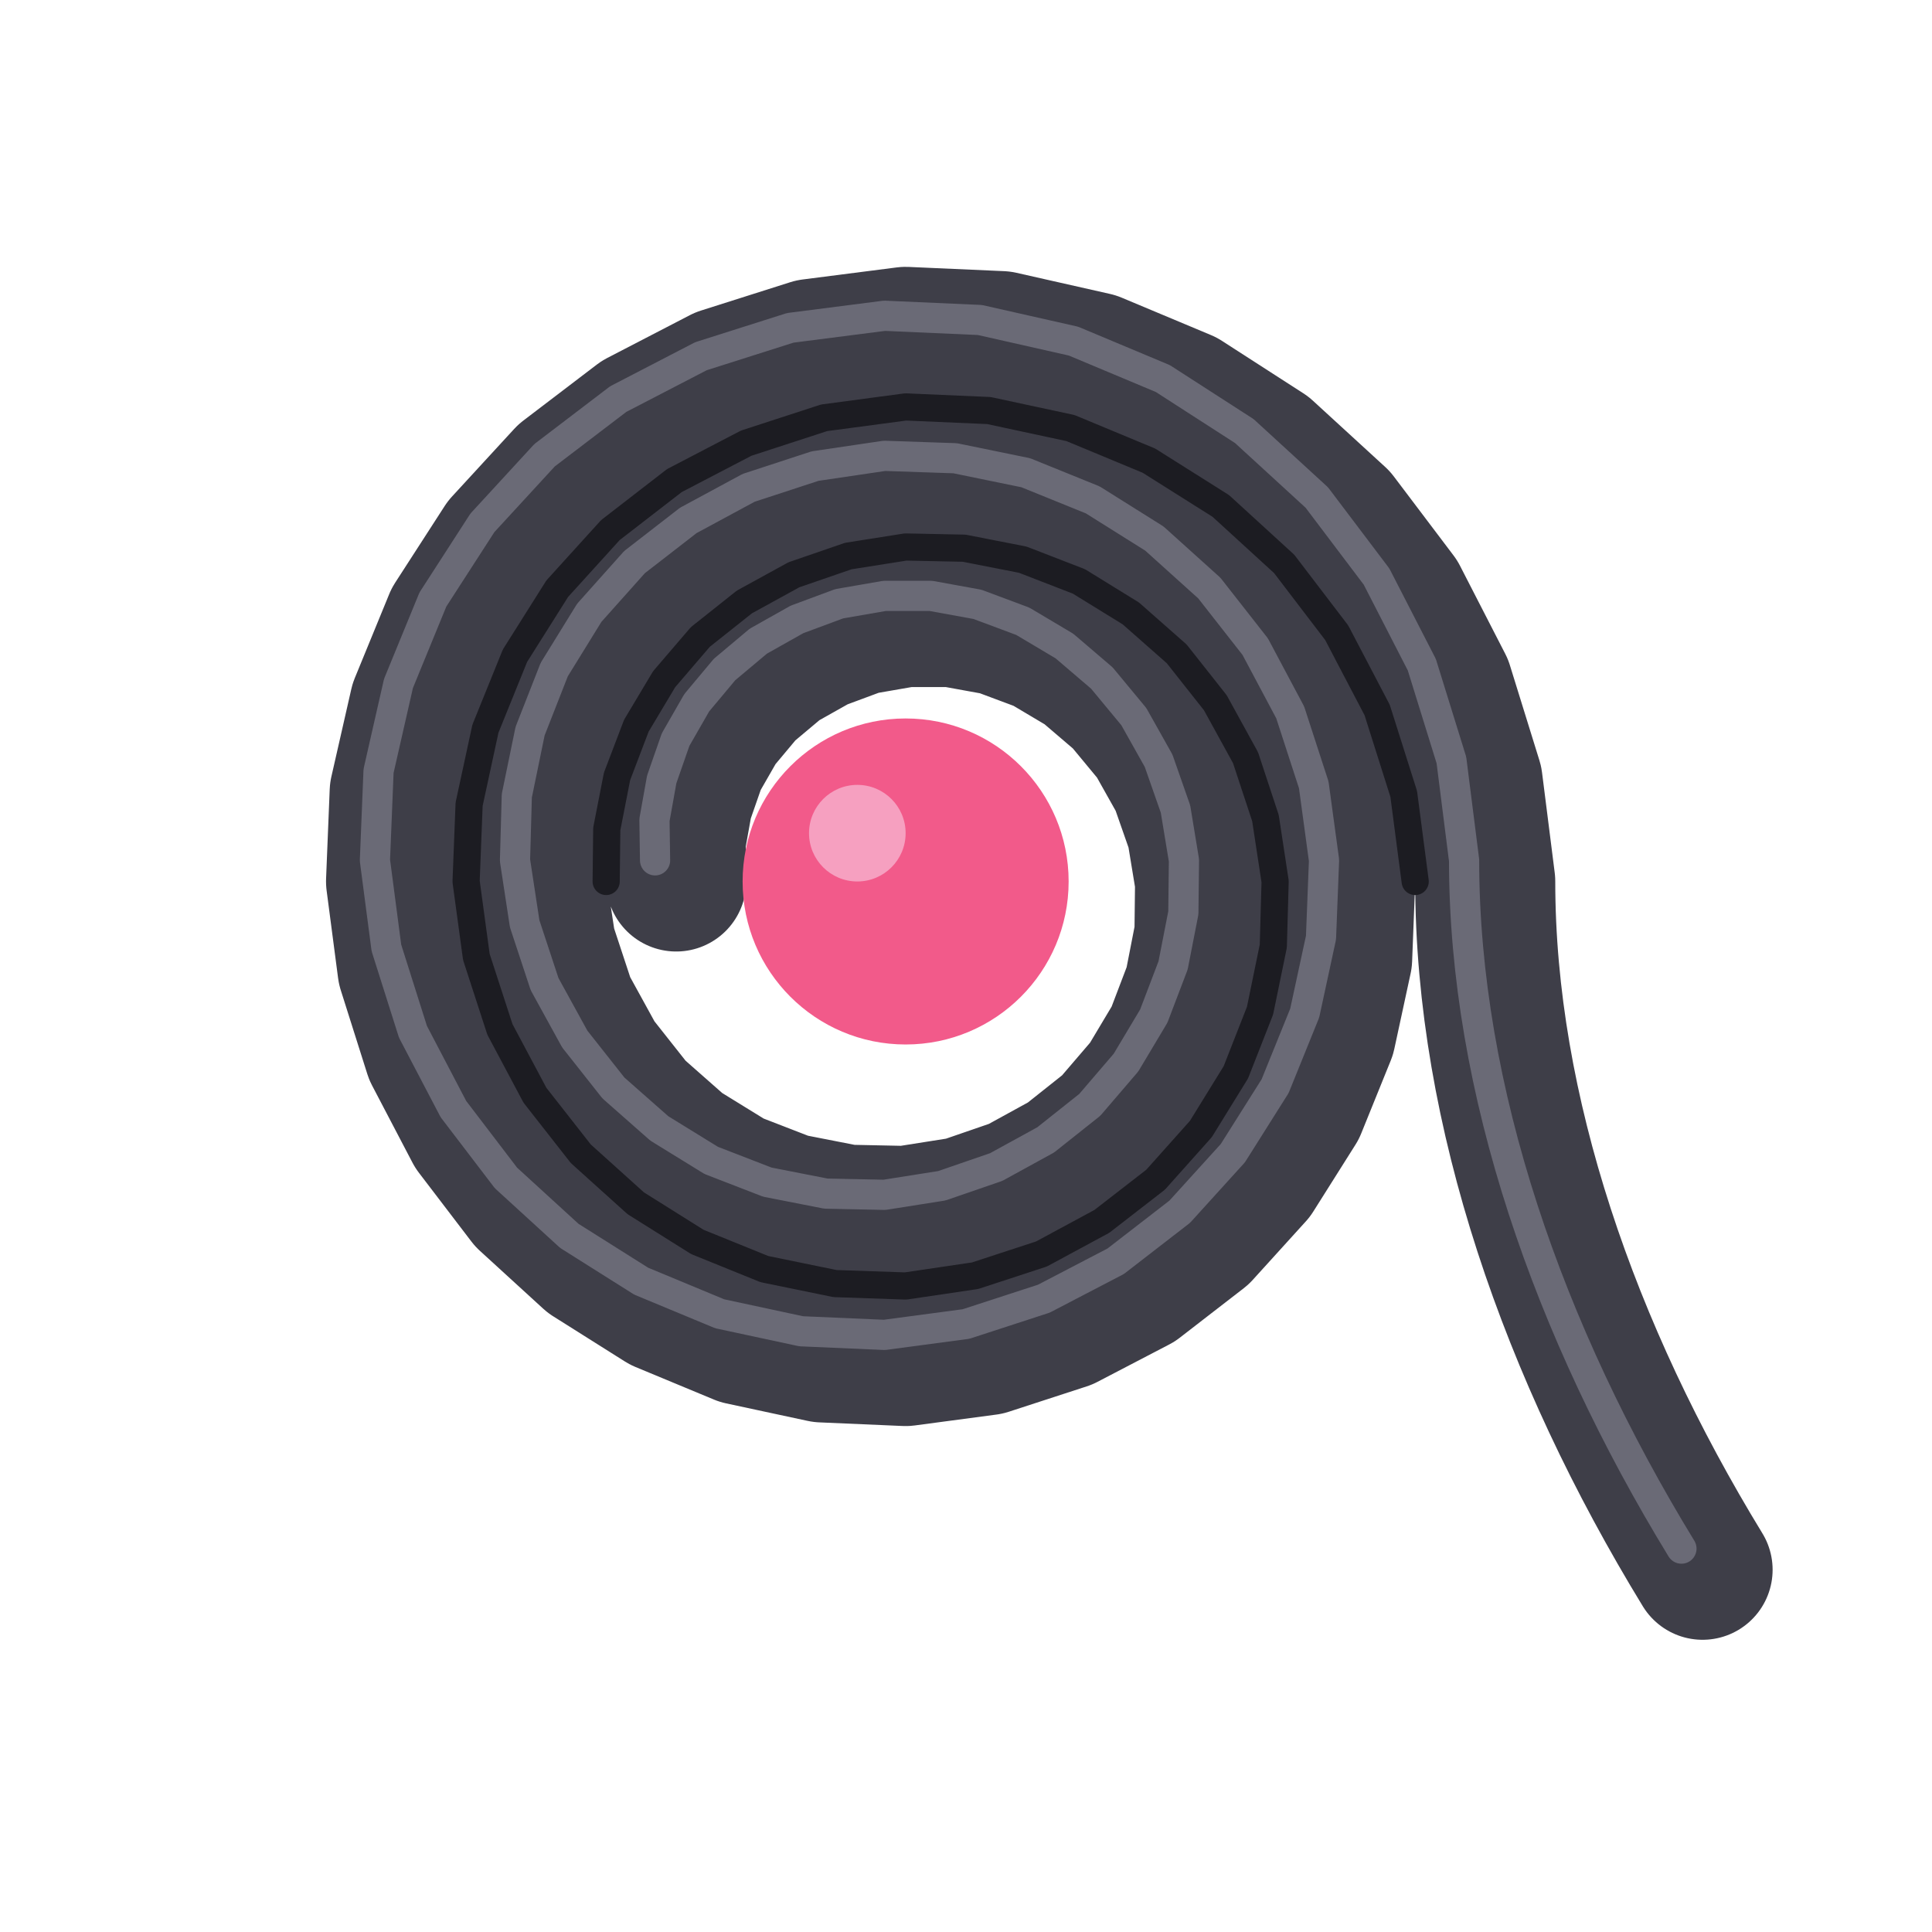
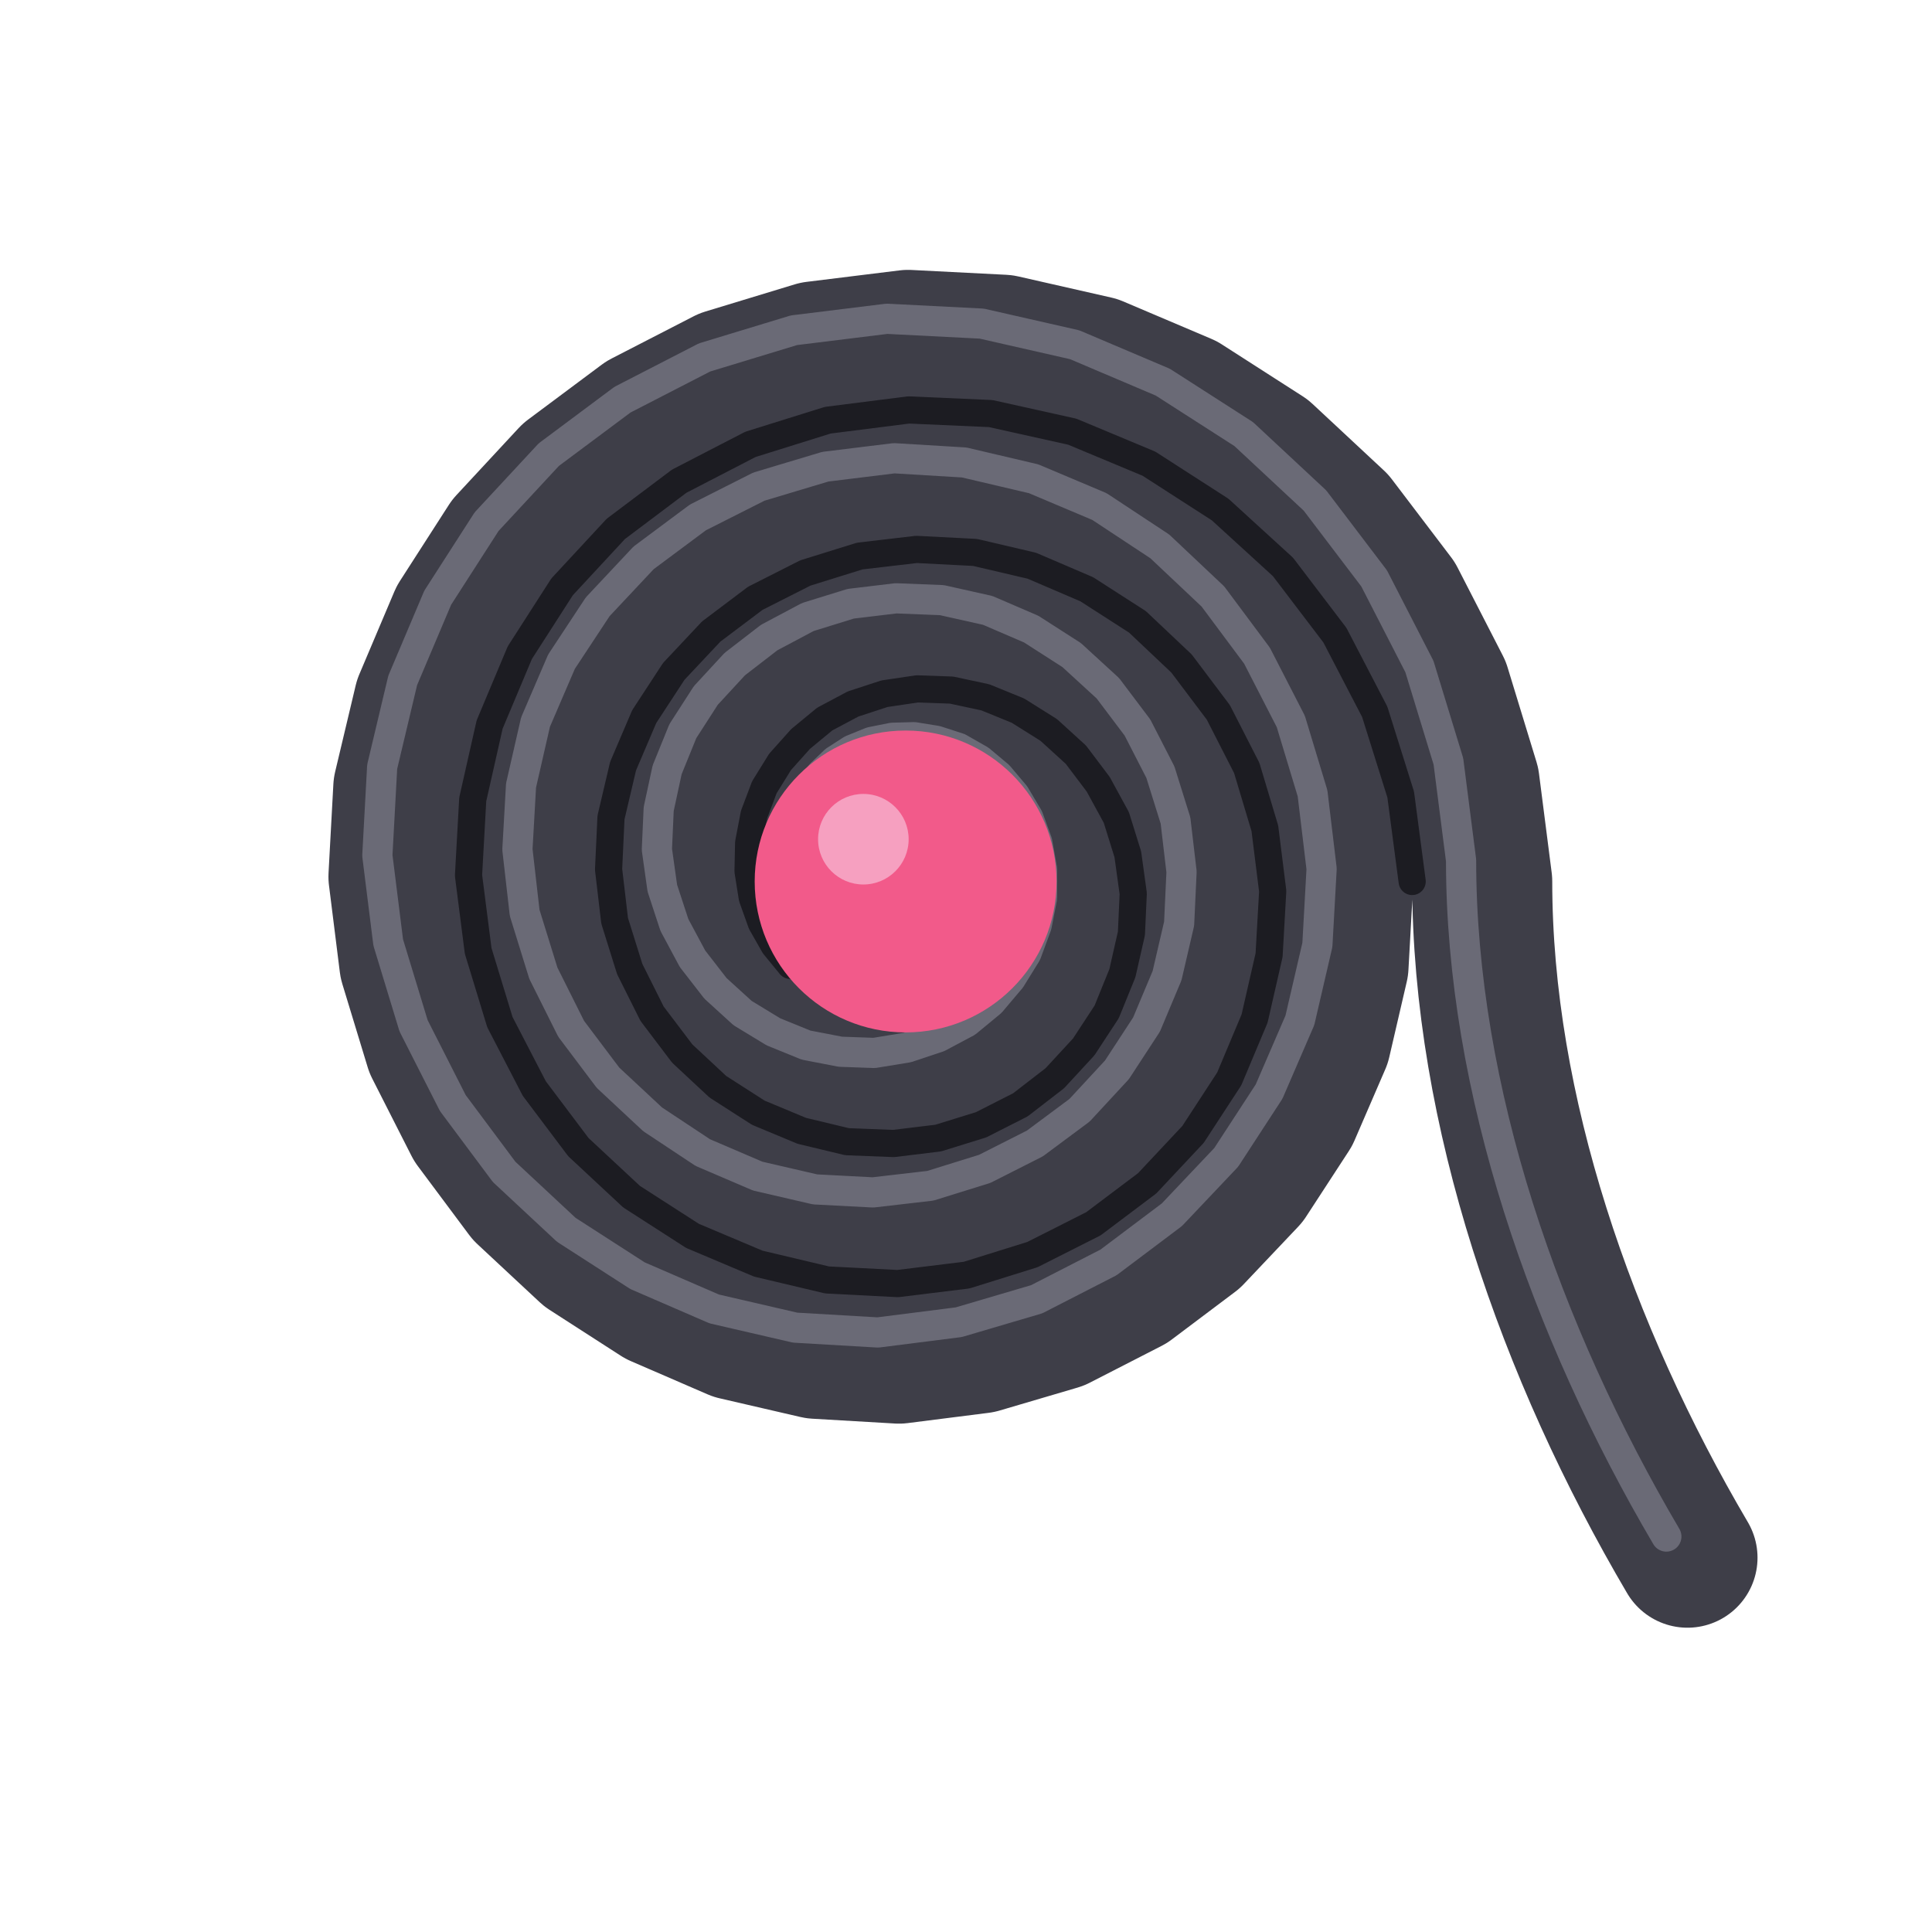
<svg xmlns="http://www.w3.org/2000/svg" viewBox="0 0 32 32">
-   <path fill="none" stroke="#3e3e48" stroke-linecap="round" stroke-linejoin="round" stroke-width="2.32" d="M11.2 14.6 L11.19 13.93 L11.31 13.26 L11.54 12.6 L11.89 11.99 L12.35 11.44 L12.91 10.97 L13.55 10.61 L14.25 10.35 L15 10.22 L15.77 10.22 L16.54 10.36 L17.29 10.64 L17.98 11.05 L18.6 11.58 L19.13 12.22 L19.54 12.95 L19.82 13.75 L19.96 14.6 L19.95 15.47 L19.78 16.34 L19.46 17.18 L19 17.95 L18.4 18.65 L17.67 19.23 L16.85 19.68 L15.95 19.99 L15 20.14 L14.03 20.12 L13.06 19.93 L12.13 19.57 L11.27 19.04 L10.51 18.37 L9.87 17.56 L9.37 16.65 L9.04 15.65 L8.88 14.6 L8.91 13.53 L9.13 12.46 L9.53 11.44 L10.11 10.5 L10.86 9.66 L11.75 8.97 L12.75 8.43 L13.85 8.07 L15 7.9 L16.17 7.94 L17.34 8.18 L18.45 8.63 L19.47 9.27 L20.38 10.09 L21.14 11.06 L21.72 12.15 L22.11 13.35 L22.28 14.6 L22.23 15.88 L21.96 17.13 L21.47 18.34 L20.77 19.45 L19.89 20.42 L18.83 21.24 L17.64 21.86 L16.35 22.28 L15 22.46 L13.62 22.4 L12.27 22.11 L10.97 21.57 L9.78 20.82 L8.73 19.86 L7.86 18.72 L7.19 17.44 L6.75 16.05 L6.56 14.6 L6.62 13.12 L6.95 11.67 L7.52 10.28 L8.34 9.01 L9.37 7.89 L10.59 6.96 L11.96 6.25 L13.44 5.78 L15 5.58 L16.58 5.65 L18.13 6 L19.61 6.62 L20.96 7.49 L22.16 8.59 L23.15 9.9 L23.9 11.36 L24.39 12.94 L24.6 14.6 C24.6 18.4 26 22.4 28.2 26" />
-   <path fill="none" stroke="#1c1c22" stroke-linecap="round" stroke-linejoin="round" stroke-width=".45" d="M10.04 14.6 L10.05 13.73 L10.22 12.86 L10.54 12.02 L11 11.25 L11.6 10.55 L12.33 9.97 L13.15 9.52 L14.05 9.21 L15 9.06 L15.97 9.08 L16.94 9.27 L17.87 9.63 L18.73 10.16 L19.49 10.83 L20.13 11.64 L20.63 12.55 L20.96 13.55 L21.12 14.6 L21.09 15.67 L20.87 16.74 L20.47 17.76 L19.89 18.7 L19.14 19.54 L18.25 20.23 L17.25 20.77 L16.15 21.13 L15 21.3 L13.83 21.26 L12.66 21.02 L11.55 20.57 L10.53 19.93 L9.62 19.11 L8.86 18.14 L8.28 17.05 L7.89 15.85 L7.72 14.6 L7.77 13.32 L8.04 12.07 L8.53 10.86 L9.23 9.75 L10.11 8.78 L11.17 7.96 L12.36 7.34 L13.65 6.92 L15 6.74 L16.38 6.8 L17.73 7.09 L19.03 7.63 L20.22 8.38 L21.27 9.34 L22.14 10.48 L22.81 11.76 L23.25 13.15 L23.44 14.6" />
-   <path fill="none" stroke="#6a6a76" stroke-linecap="round" stroke-linejoin="round" stroke-width=".5" transform="translate(-.35 -.35)" d="M11.2 14.6 L11.19 13.93 L11.31 13.26 L11.54 12.6 L11.89 11.99 L12.35 11.44 L12.91 10.97 L13.55 10.61 L14.25 10.35 L15 10.22 L15.77 10.22 L16.54 10.36 L17.29 10.64 L17.98 11.05 L18.6 11.58 L19.13 12.22 L19.54 12.95 L19.82 13.75 L19.96 14.6 L19.95 15.47 L19.78 16.34 L19.46 17.18 L19 17.95 L18.4 18.65 L17.67 19.23 L16.85 19.68 L15.95 19.99 L15 20.14 L14.03 20.12 L13.06 19.93 L12.13 19.57 L11.27 19.04 L10.51 18.37 L9.87 17.56 L9.37 16.65 L9.04 15.65 L8.88 14.6 L8.91 13.53 L9.13 12.46 L9.53 11.44 L10.11 10.5 L10.86 9.66 L11.75 8.97 L12.75 8.43 L13.85 8.07 L15 7.9 L16.17 7.94 L17.34 8.18 L18.45 8.63 L19.47 9.27 L20.38 10.09 L21.14 11.06 L21.72 12.15 L22.11 13.35 L22.28 14.6 L22.23 15.88 L21.96 17.13 L21.47 18.34 L20.77 19.45 L19.89 20.42 L18.83 21.24 L17.64 21.86 L16.35 22.28 L15 22.46 L13.62 22.4 L12.27 22.11 L10.97 21.57 L9.78 20.82 L8.73 19.86 L7.86 18.72 L7.19 17.44 L6.75 16.05 L6.56 14.6 L6.62 13.12 L6.95 11.67 L7.52 10.28 L8.34 9.01 L9.37 7.89 L10.59 6.96 L11.96 6.25 L13.44 5.78 L15 5.58 L16.58 5.65 L18.13 6 L19.61 6.62 L20.96 7.49 L22.16 8.59 L23.15 9.9 L23.9 11.36 L24.39 12.94 L24.6 14.6 C24.6 18.4 26 22.4 28.2 26" />
-   <circle cx="15" cy="14.6" r="2.7" fill="#f25a8a" />
-   <circle cx="14.2" cy="13.8" r=".8" fill="#f6a0c0" />
+   <circle cx="15" cy="14.6" r="2.4" fill="#3e3e48" />
+   <path fill="none" stroke="#3e3e48" stroke-linecap="round" stroke-linejoin="round" stroke-width="2.32" d="M14.03 15.31 L13.86 15.15 L13.72 14.97 L13.62 14.75 L13.55 14.5 L13.52 14.24 L13.55 13.96 L13.63 13.68 L13.76 13.41 L13.95 13.17 L14.18 12.95 L14.46 12.77 L14.78 12.64 L15.13 12.57 L15.49 12.56 L15.86 12.62 L16.23 12.74 L16.58 12.94 L16.89 13.2 L17.16 13.52 L17.38 13.89 L17.53 14.3 L17.61 14.75 L17.61 15.22 L17.52 15.68 L17.35 16.14 L17.09 16.56 L16.76 16.95 L16.36 17.28 L15.89 17.53 L15.38 17.7 L14.83 17.79 L14.27 17.77 L13.7 17.66 L13.16 17.44 L12.65 17.13 L12.2 16.72 L11.82 16.23 L11.52 15.67 L11.32 15.06 L11.23 14.42 L11.26 13.75 L11.4 13.1 L11.66 12.46 L12.04 11.87 L12.52 11.35 L13.09 10.91 L13.73 10.57 L14.44 10.35 L15.19 10.26 L15.95 10.29 L16.71 10.46 L17.43 10.77 L18.1 11.2 L18.7 11.75 L19.19 12.4 L19.57 13.14 L19.82 13.94 L19.92 14.79 L19.88 15.65 L19.68 16.51 L19.34 17.32 L18.85 18.07 L18.23 18.74 L17.49 19.29 L16.66 19.71 L15.76 19.99 L14.81 20.1 L13.85 20.05 L12.9 19.83 L11.99 19.44 L11.16 18.89 L10.42 18.2 L9.81 17.39 L9.35 16.47 L9.04 15.47 L8.92 14.42 L8.98 13.36 L9.22 12.31 L9.65 11.31 L10.25 10.4 L11.01 9.59 L11.91 8.92 L12.92 8.41 L14.02 8.08 L15.16 7.94 L16.32 8.01 L17.47 8.28 L18.56 8.74 L19.56 9.4 L20.44 10.23 L21.17 11.21 L21.73 12.3 L22.09 13.49 L22.24 14.74 L22.17 16 L21.88 17.25 L21.37 18.43 L20.66 19.52 L19.76 20.47 L18.71 21.26 L17.52 21.87 L16.23 22.25 L14.89 22.42 L13.52 22.34 L12.18 22.03 L10.91 21.48 L9.73 20.72 L8.7 19.76 L7.85 18.62 L7.2 17.34 L6.78 15.96 L6.6 14.52 L6.68 13.05 L7.02 11.62 L7.6 10.25 L8.41 8.99 L9.44 7.88 L10.66 6.97 L12.02 6.27 L13.5 5.82 L15.04 5.63 L16.61 5.71 L18.15 6.06 L19.61 6.68 L20.95 7.54 L22.13 8.64 L23.11 9.93 L23.86 11.39 L24.34 12.96 L24.55 14.6 C24.55 18.4 25.95 22.4 27.95 25.8" />
+   <path fill="none" stroke="#1c1c22" stroke-linecap="round" stroke-linejoin="round" stroke-width=".45" d="M13.09 15.99 L12.82 15.66 L12.61 15.29 L12.46 14.87 L12.39 14.43 L12.4 13.96 L12.49 13.49 L12.66 13.04 L12.92 12.62 L13.26 12.24 L13.66 11.91 L14.13 11.66 L14.65 11.49 L15.19 11.41 L15.76 11.43 L16.32 11.55 L16.86 11.77 L17.37 12.09 L17.82 12.5 L18.19 12.99 L18.49 13.54 L18.68 14.15 L18.77 14.8 L18.74 15.46 L18.59 16.12 L18.33 16.76 L17.95 17.34 L17.47 17.86 L16.9 18.3 L16.25 18.63 L15.54 18.85 L14.8 18.94 L14.03 18.91 L13.28 18.73 L12.56 18.43 L11.89 18 L11.3 17.45 L10.8 16.79 L10.43 16.05 L10.18 15.25 L10.08 14.4 L10.12 13.54 L10.32 12.69 L10.67 11.87 L11.16 11.12 L11.78 10.46 L12.51 9.91 L13.34 9.49 L14.24 9.21 L15.18 9.1 L16.15 9.15 L17.09 9.37 L18 9.76 L18.84 10.3 L19.57 10.99 L20.18 11.8 L20.65 12.72 L20.95 13.72 L21.08 14.76 L21.02 15.82 L20.78 16.87 L20.36 17.87 L19.76 18.79 L19 19.6 L18.11 20.27 L17.1 20.78 L16.01 21.12 L14.87 21.26 L13.7 21.2 L12.56 20.93 L11.47 20.47 L10.46 19.82 L9.58 19 L8.85 18.03 L8.28 16.93 L7.92 15.75 L7.76 14.5 L7.83 13.24 L8.11 12 L8.61 10.81 L9.31 9.72 L10.2 8.76 L11.25 7.97 L12.43 7.36 L13.71 6.96 L15.05 6.79 L16.41 6.85 L17.76 7.15 L19.03 7.68 L20.21 8.44 L21.25 9.39 L22.11 10.52 L22.77 11.79 L23.2 13.16 L23.39 14.6" />
+   <path fill="none" stroke="#6a6a76" stroke-linecap="round" stroke-linejoin="round" stroke-width=".5" transform="translate(-.35 -.35)" d="M14.03 15.31 L13.86 15.15 L13.72 14.97 L13.62 14.75 L13.55 14.5 L13.52 14.24 L13.55 13.96 L13.63 13.68 L13.76 13.41 L13.95 13.17 L14.18 12.95 L14.46 12.77 L14.78 12.64 L15.13 12.57 L15.49 12.56 L15.86 12.62 L16.23 12.74 L16.58 12.94 L16.89 13.2 L17.16 13.52 L17.38 13.89 L17.53 14.3 L17.61 14.75 L17.61 15.22 L17.52 15.68 L17.35 16.14 L17.09 16.56 L16.76 16.95 L16.36 17.28 L15.89 17.53 L15.38 17.7 L14.83 17.79 L14.27 17.77 L13.7 17.66 L13.16 17.44 L12.65 17.13 L12.2 16.72 L11.82 16.23 L11.52 15.67 L11.32 15.06 L11.23 14.42 L11.26 13.75 L11.4 13.1 L11.66 12.46 L12.04 11.87 L12.52 11.35 L13.09 10.91 L13.73 10.57 L14.44 10.35 L15.19 10.26 L15.95 10.29 L16.71 10.46 L17.43 10.77 L18.1 11.2 L18.7 11.75 L19.19 12.4 L19.57 13.14 L19.82 13.94 L19.92 14.79 L19.88 15.65 L19.68 16.51 L19.34 17.32 L18.85 18.07 L18.23 18.74 L17.49 19.29 L16.66 19.71 L15.76 19.99 L14.81 20.1 L13.85 20.05 L12.9 19.83 L11.99 19.44 L11.16 18.89 L10.42 18.2 L9.81 17.39 L9.35 16.47 L9.04 15.47 L8.92 14.42 L8.98 13.36 L9.22 12.31 L9.65 11.31 L10.25 10.4 L11.01 9.59 L11.91 8.92 L12.92 8.41 L14.02 8.08 L15.16 7.94 L16.32 8.01 L17.47 8.28 L18.56 8.74 L19.56 9.4 L20.44 10.23 L21.17 11.21 L21.73 12.3 L22.09 13.49 L22.24 14.74 L22.17 16 L21.88 17.25 L21.37 18.43 L20.66 19.52 L19.76 20.47 L18.71 21.26 L17.52 21.87 L16.23 22.25 L14.89 22.42 L13.52 22.34 L12.18 22.03 L10.91 21.48 L9.73 20.72 L8.7 19.76 L7.85 18.62 L7.2 17.34 L6.78 15.96 L6.6 14.52 L6.68 13.05 L7.02 11.62 L7.6 10.25 L8.41 8.99 L9.44 7.88 L10.66 6.97 L12.02 6.27 L13.5 5.82 L15.04 5.63 L16.61 5.71 L18.15 6.06 L19.61 6.68 L20.95 7.54 L22.13 8.64 L23.11 9.93 L23.86 11.39 L24.34 12.96 L24.55 14.6 C24.55 18.4 25.95 22.4 27.95 25.8" />
+   <circle cx="15" cy="14.6" r="2.5" fill="#f25a8a" />
+   <circle cx="14.3" cy="13.9" r=".75" fill="#f6a0c0" />
</svg>
